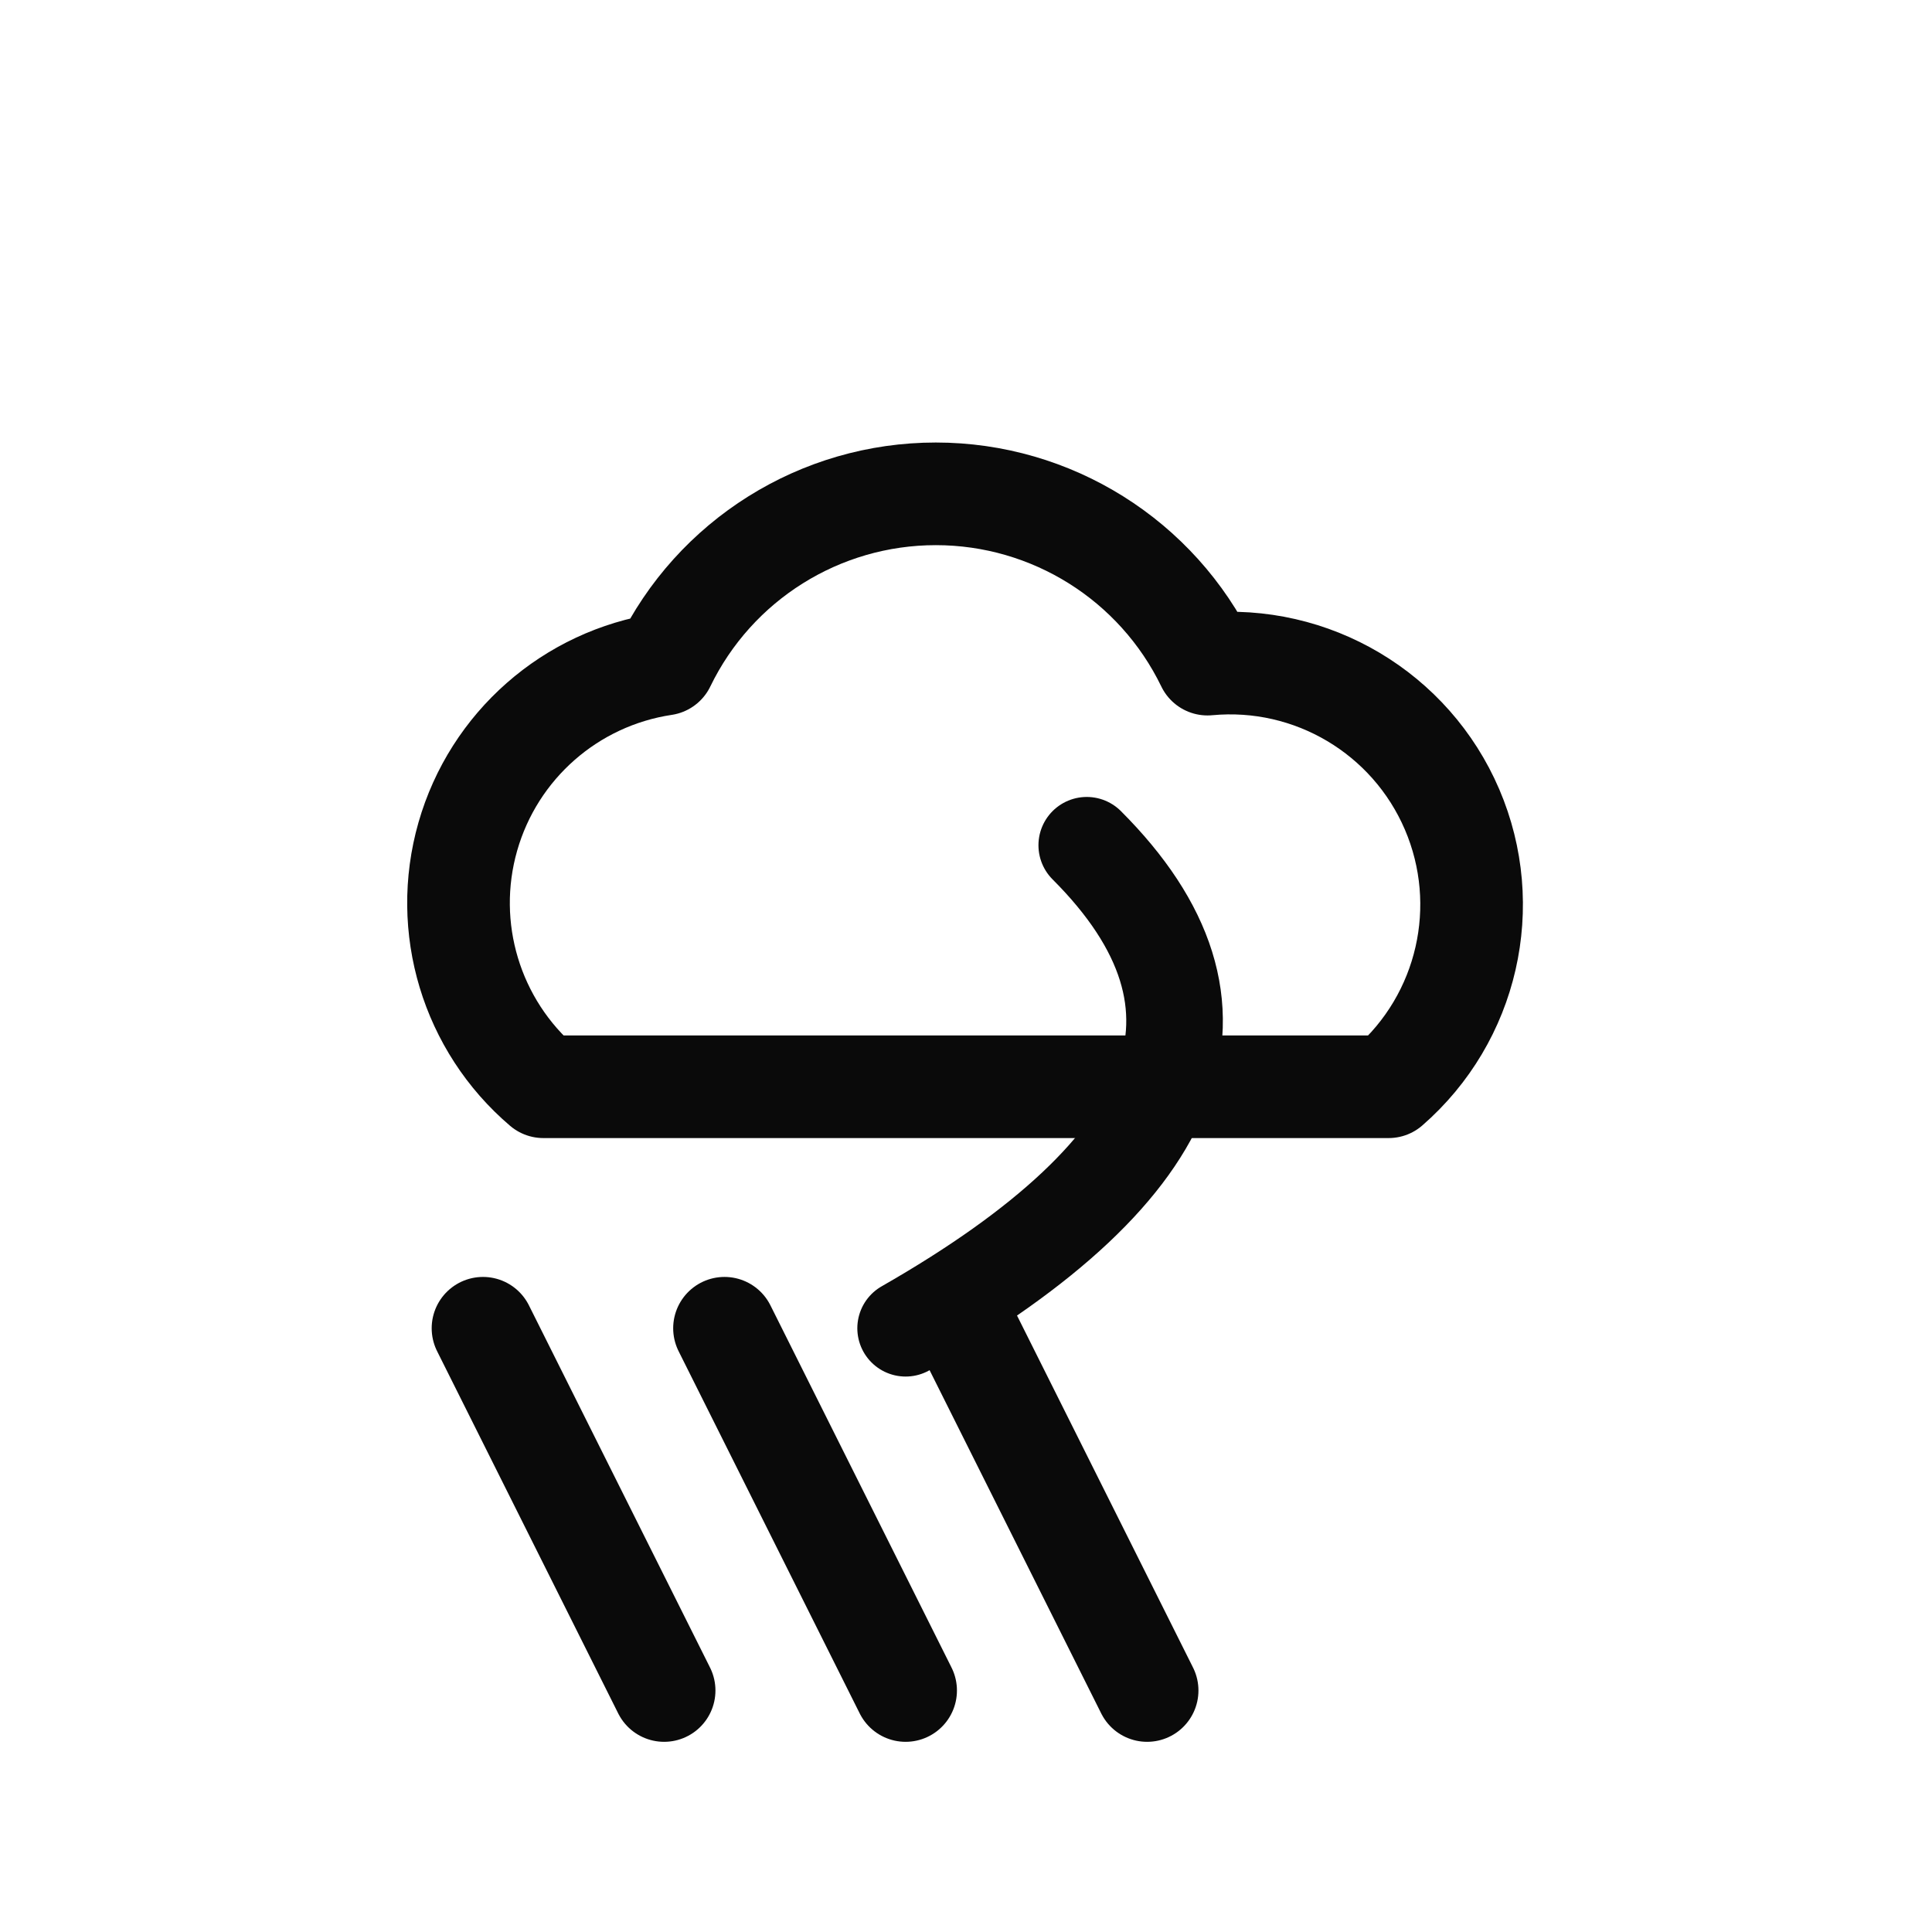
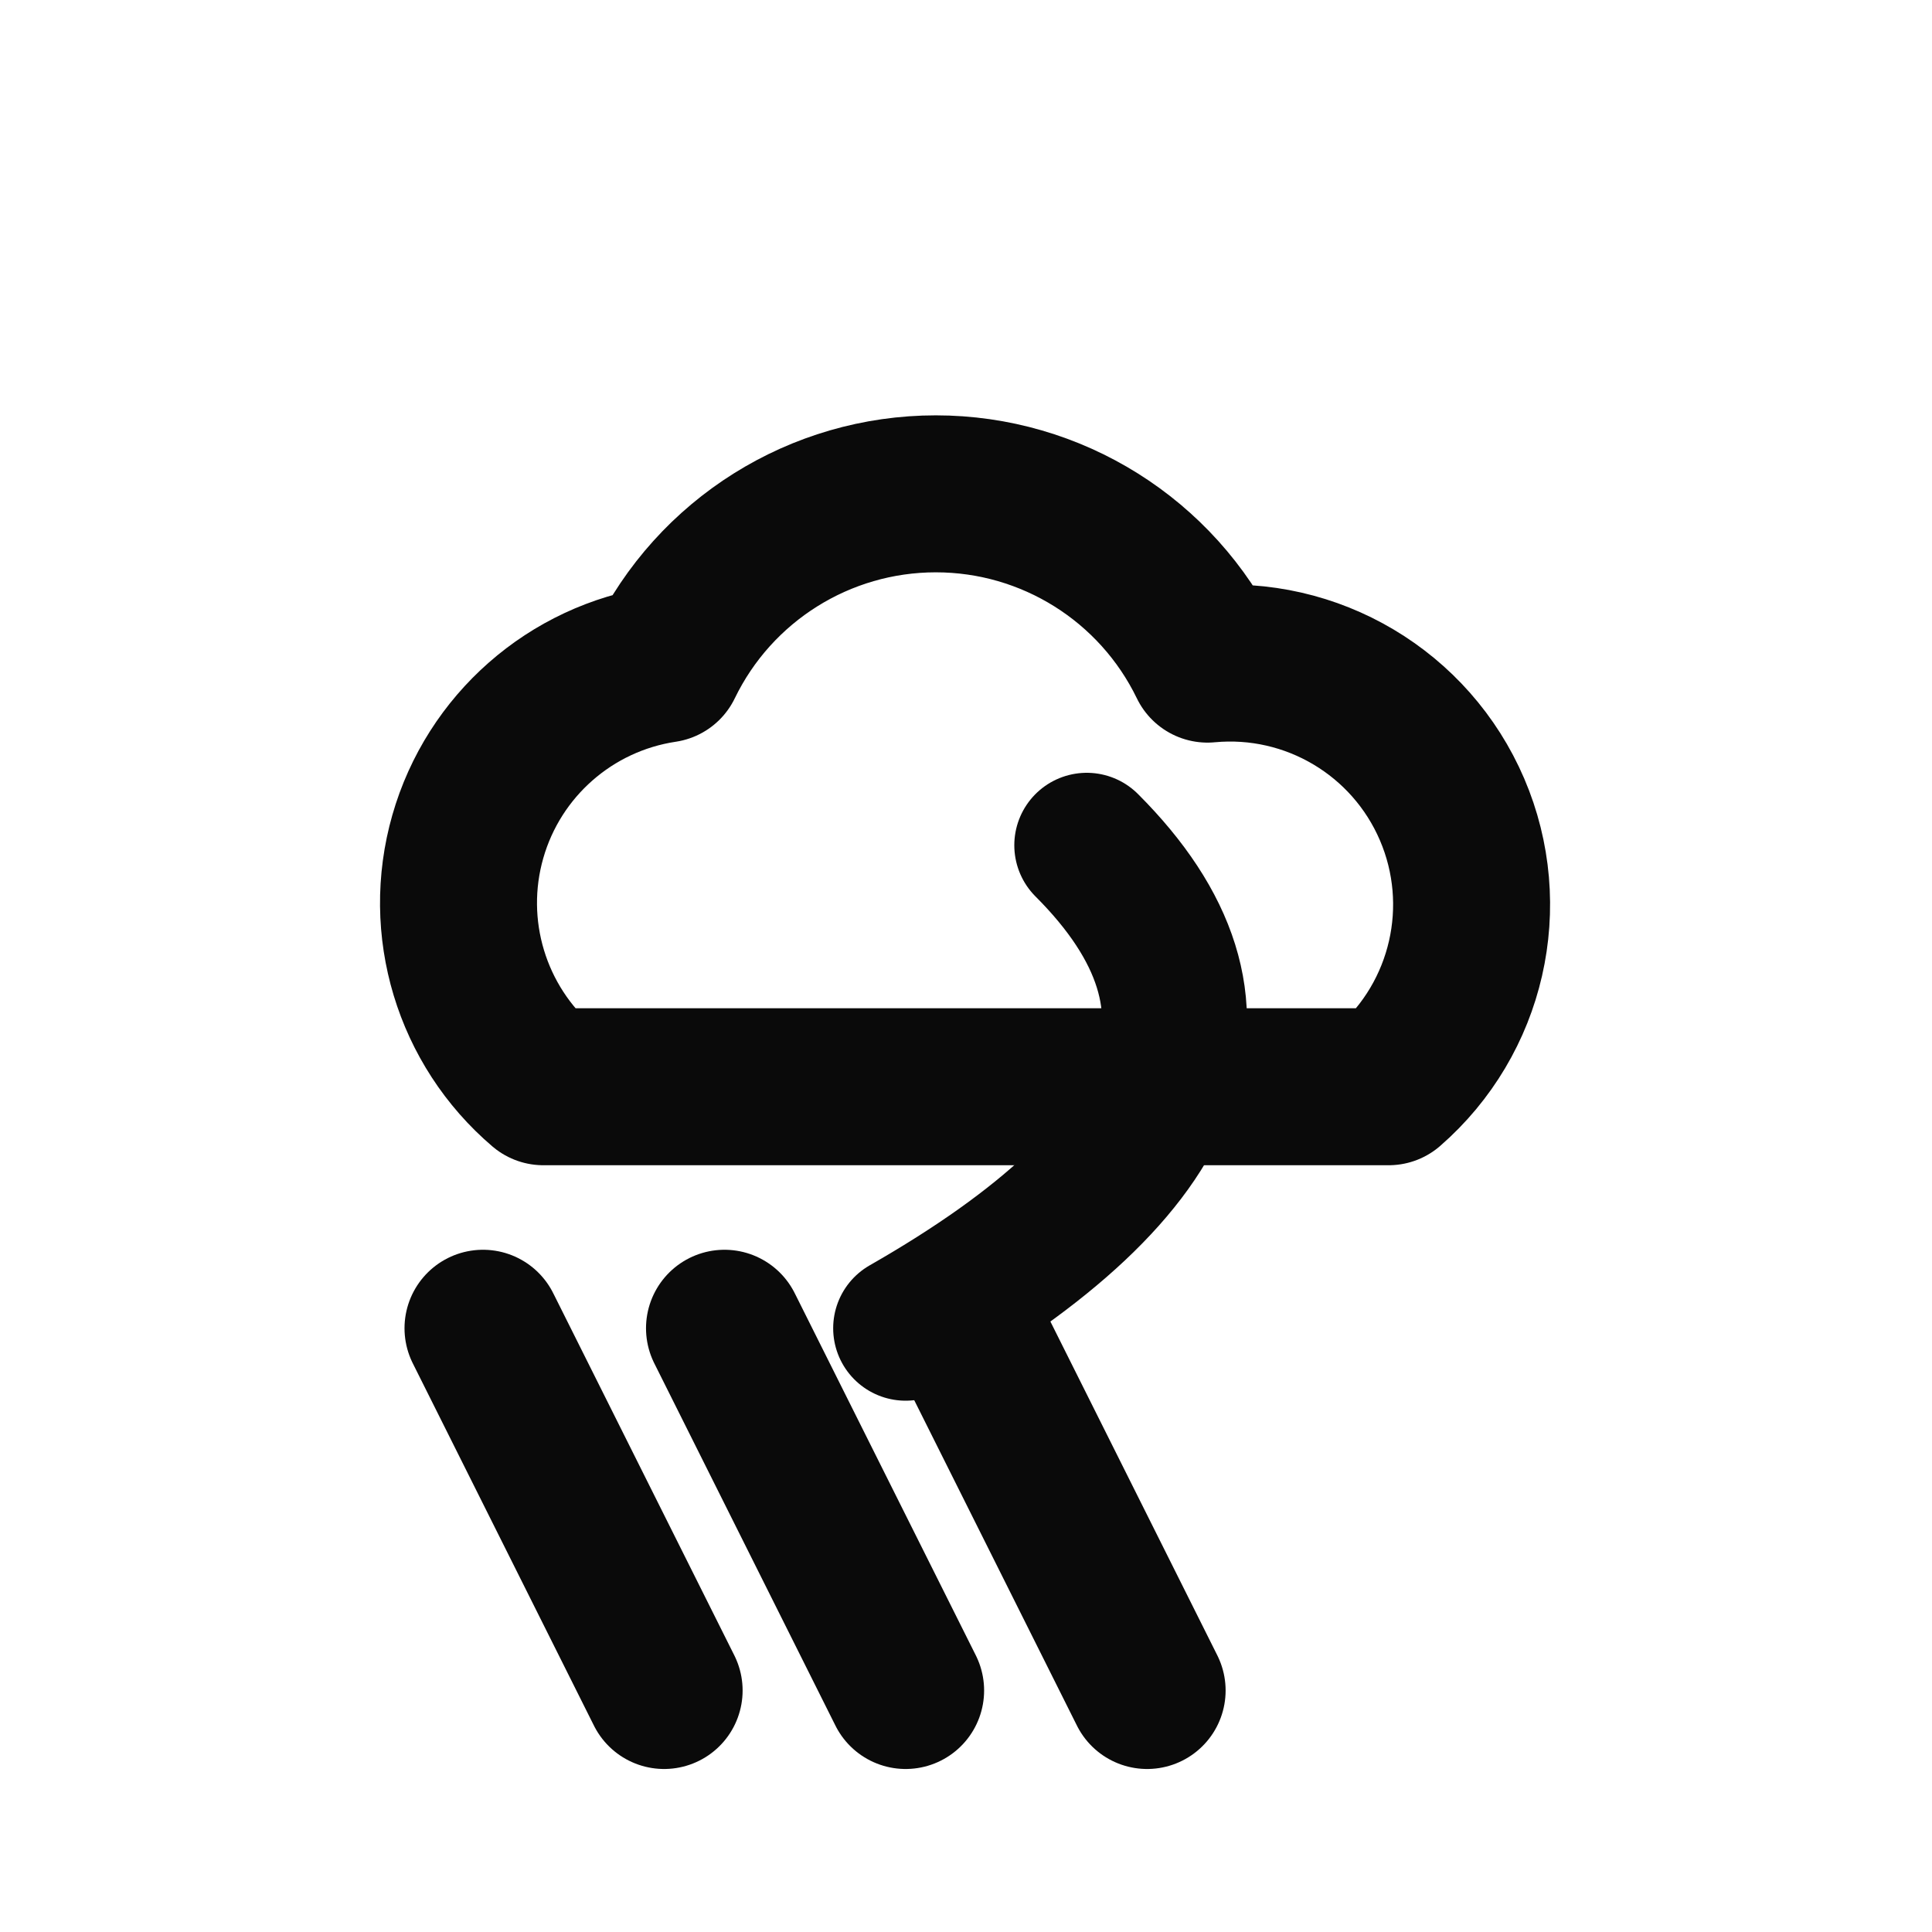
- <svg xmlns="http://www.w3.org/2000/svg" viewBox="0 0 32 32" fill="none" stroke="#0a0a0a" stroke-width="1.7" stroke-linecap="round" stroke-linejoin="round">
+ <svg xmlns="http://www.w3.org/2000/svg" viewBox="0 0 32 32" fill="none" stroke="#0a0a0a" stroke-width="2.6" stroke-linecap="round" stroke-linejoin="round">
  <path d="M9 18 A 4 4 0 0 1 11 11 A 5 5 0 0 1 20 11 A 4 4 0 0 1 23 18 Z" />
-   <path d="M18 14 Q 22 18, 15 22" stroke-width="1.6" />
+   <path d="M18 14 Q 22 18, 15 22" stroke-width="2.4" />
  <line x1="8" y1="22" x2="11" y2="28" />
  <line x1="12" y1="22" x2="15" y2="28" />
  <line x1="16" y1="22" x2="19" y2="28" />
</svg>
